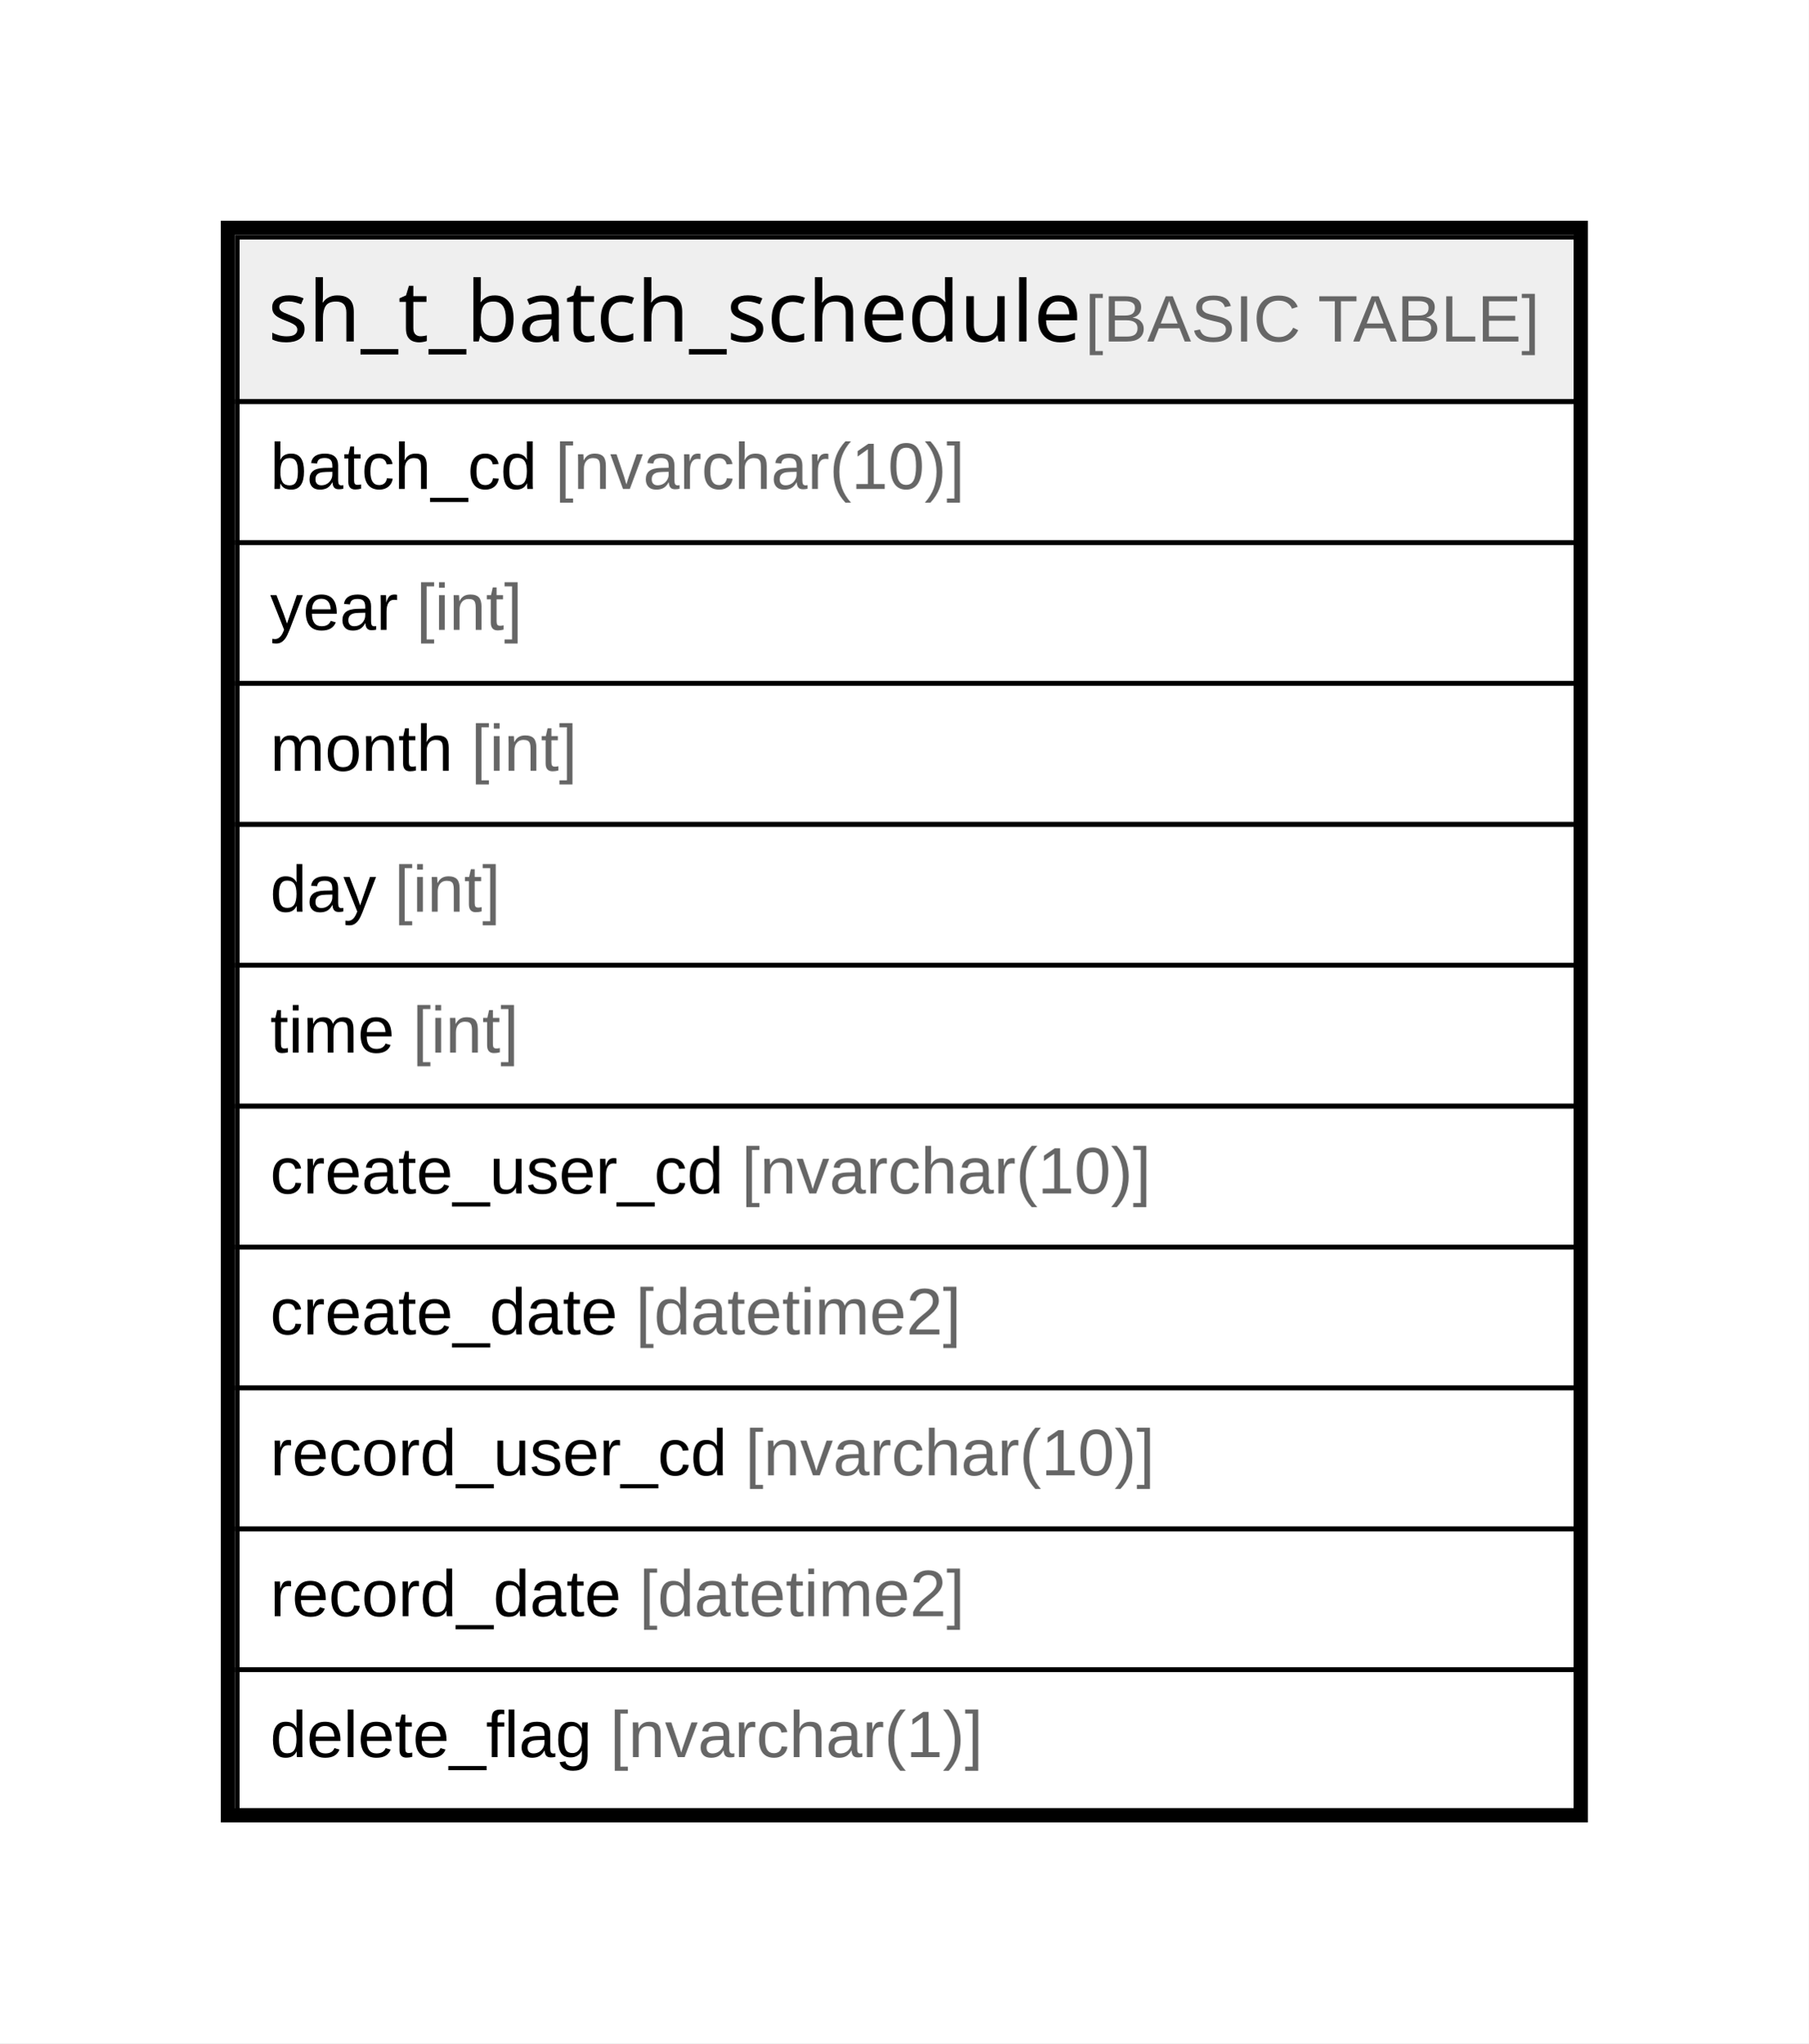
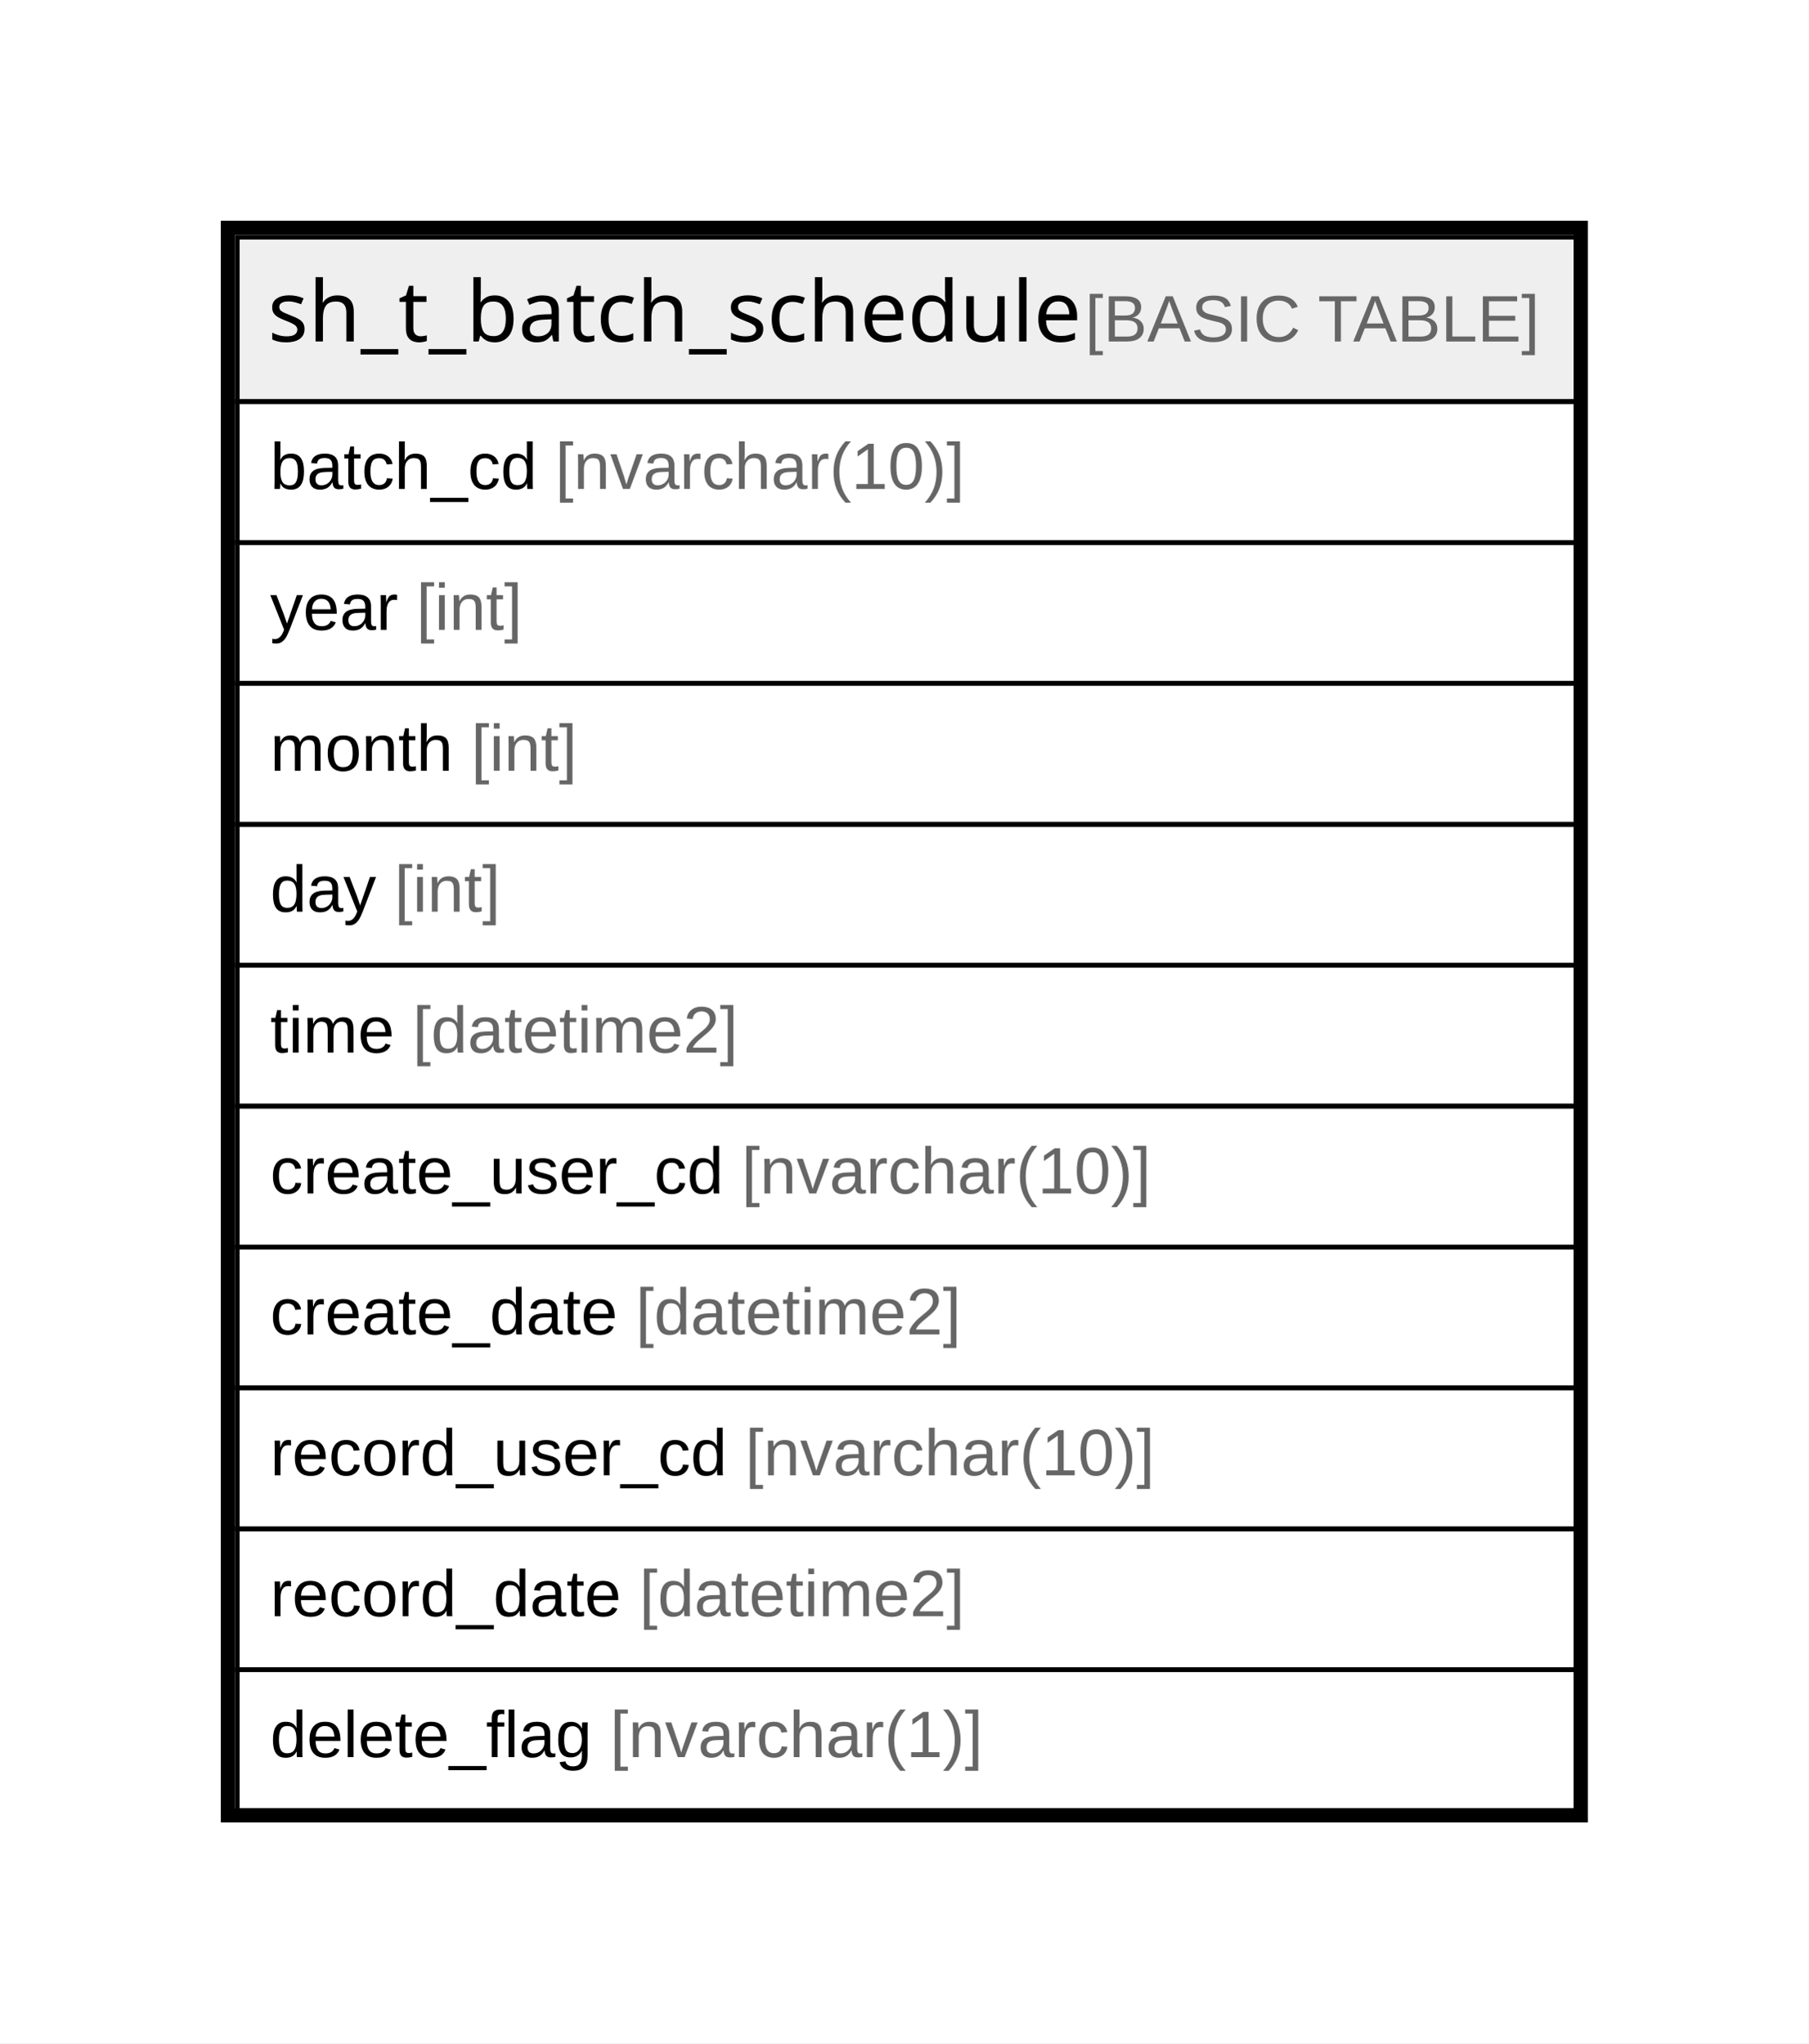
<svg xmlns="http://www.w3.org/2000/svg" width="385pt" height="435pt" viewBox="0.00 0.00 385.00 435.00">
  <g id="graph0" class="graph" transform="scale(1 1) rotate(0) translate(4 431)">
    <polygon fill="#ffffff" stroke="transparent" points="-4,4 -4,-431 381,-431 381,4 -4,4" />
    <g id="node1" class="node">
      <polygon fill="#efefef" stroke="transparent" points="46.5,-345.5 46.5,-380.5 331.5,-380.5 331.5,-345.5 46.5,-345.5" />
      <polygon fill="none" stroke="#000000" points="46.5,-345.5 46.5,-380.5 331.5,-380.5 331.5,-345.5 46.5,-345.5" />
      <text text-anchor="start" x="53.006" y="-358.3" font-family="Arial Bold" font-size="18.00" fill="#000000">sh_t_batch_schedule</text>
      <text text-anchor="start" x="223.079" y="-358.3" font-family="Arial" font-size="14.00" fill="#000000"> </text>
      <text text-anchor="start" x="226.97" y="-358.3" font-family="Arial" font-size="14.00" fill="#666666">[BASIC TABLE]</text>
      <polygon fill="none" stroke="#000000" points="46.5,-315.5 46.5,-345.5 331.5,-345.5 331.5,-315.5 46.5,-315.5" />
      <text text-anchor="start" x="53.5" y="-326.9" font-family="Arial" font-size="14.00" fill="#000000">batch_cd </text>
      <text text-anchor="start" x="114.194" y="-326.9" font-family="Arial" font-size="14.00" fill="#666666">[nvarchar(10)]</text>
      <polygon fill="none" stroke="#000000" points="46.5,-285.5 46.5,-315.5 331.5,-315.5 331.5,-285.5 46.5,-285.5" />
      <text text-anchor="start" x="53.5" y="-296.9" font-family="Arial" font-size="14.00" fill="#000000">year </text>
      <text text-anchor="start" x="84.616" y="-296.9" font-family="Arial" font-size="14.00" fill="#666666">[int]</text>
      <polygon fill="none" stroke="#000000" points="46.5,-255.5 46.5,-285.5 331.5,-285.5 331.5,-255.5 46.5,-255.5" />
      <text text-anchor="start" x="53.5" y="-266.9" font-family="Arial" font-size="14.00" fill="#000000">month </text>
      <text text-anchor="start" x="96.29" y="-266.9" font-family="Arial" font-size="14.00" fill="#666666">[int]</text>
      <polygon fill="none" stroke="#000000" points="46.5,-225.5 46.5,-255.5 331.5,-255.5 331.5,-225.5 46.5,-225.5" />
      <text text-anchor="start" x="53.5" y="-236.9" font-family="Arial" font-size="14.00" fill="#000000">day </text>
      <text text-anchor="start" x="79.956" y="-236.9" font-family="Arial" font-size="14.00" fill="#666666">[int]</text>
      <polygon fill="none" stroke="#000000" points="46.5,-195.5 46.5,-225.5 331.5,-225.5 331.5,-195.5 46.5,-195.5" />
      <text text-anchor="start" x="53.5" y="-206.9" font-family="Arial" font-size="14.00" fill="#000000">time </text>
-       <text text-anchor="start" x="83.831" y="-206.9" font-family="Arial" font-size="14.00" fill="#666666">[int]</text>
+       <text text-anchor="start" x="83.831" y="-206.9" font-family="Arial" font-size="14.00" fill="#666666">[datetime2]</text>
      <polygon fill="none" stroke="#000000" points="46.5,-165.5 46.5,-195.5 331.5,-195.5 331.5,-165.5 46.5,-165.5" />
      <text text-anchor="start" x="53.5" y="-176.9" font-family="Arial" font-size="14.00" fill="#000000">create_user_cd </text>
      <text text-anchor="start" x="153.863" y="-176.9" font-family="Arial" font-size="14.00" fill="#666666">[nvarchar(10)]</text>
      <polygon fill="none" stroke="#000000" points="46.5,-135.5 46.5,-165.5 331.5,-165.5 331.5,-135.5 46.5,-135.5" />
      <text text-anchor="start" x="53.5" y="-146.9" font-family="Arial" font-size="14.00" fill="#000000">create_date </text>
      <text text-anchor="start" x="131.311" y="-146.9" font-family="Arial" font-size="14.00" fill="#666666">[datetime2]</text>
      <polygon fill="none" stroke="#000000" points="46.5,-105.5 46.5,-135.5 331.5,-135.5 331.5,-105.5 46.5,-105.5" />
      <text text-anchor="start" x="53.5" y="-116.9" font-family="Arial" font-size="14.00" fill="#000000">record_user_cd </text>
      <text text-anchor="start" x="154.633" y="-116.9" font-family="Arial" font-size="14.00" fill="#666666">[nvarchar(10)]</text>
      <polygon fill="none" stroke="#000000" points="46.5,-75.5 46.5,-105.5 331.5,-105.5 331.5,-75.5 46.5,-75.5" />
      <text text-anchor="start" x="53.5" y="-86.9" font-family="Arial" font-size="14.00" fill="#000000">record_date </text>
      <text text-anchor="start" x="132.081" y="-86.9" font-family="Arial" font-size="14.00" fill="#666666">[datetime2]</text>
      <polygon fill="none" stroke="#000000" points="46.5,-45.5 46.5,-75.5 331.5,-75.5 331.5,-45.5 46.5,-45.5" />
      <text text-anchor="start" x="53.5" y="-56.9" font-family="Arial" font-size="14.00" fill="#000000">delete_flag </text>
      <text text-anchor="start" x="125.863" y="-56.9" font-family="Arial" font-size="14.00" fill="#666666">[nvarchar(1)]</text>
      <polygon fill="none" stroke="#000000" stroke-width="3" points="44.5,-44.5 44.5,-382.5 332.5,-382.5 332.5,-44.5 44.5,-44.5" />
    </g>
  </g>
</svg>
